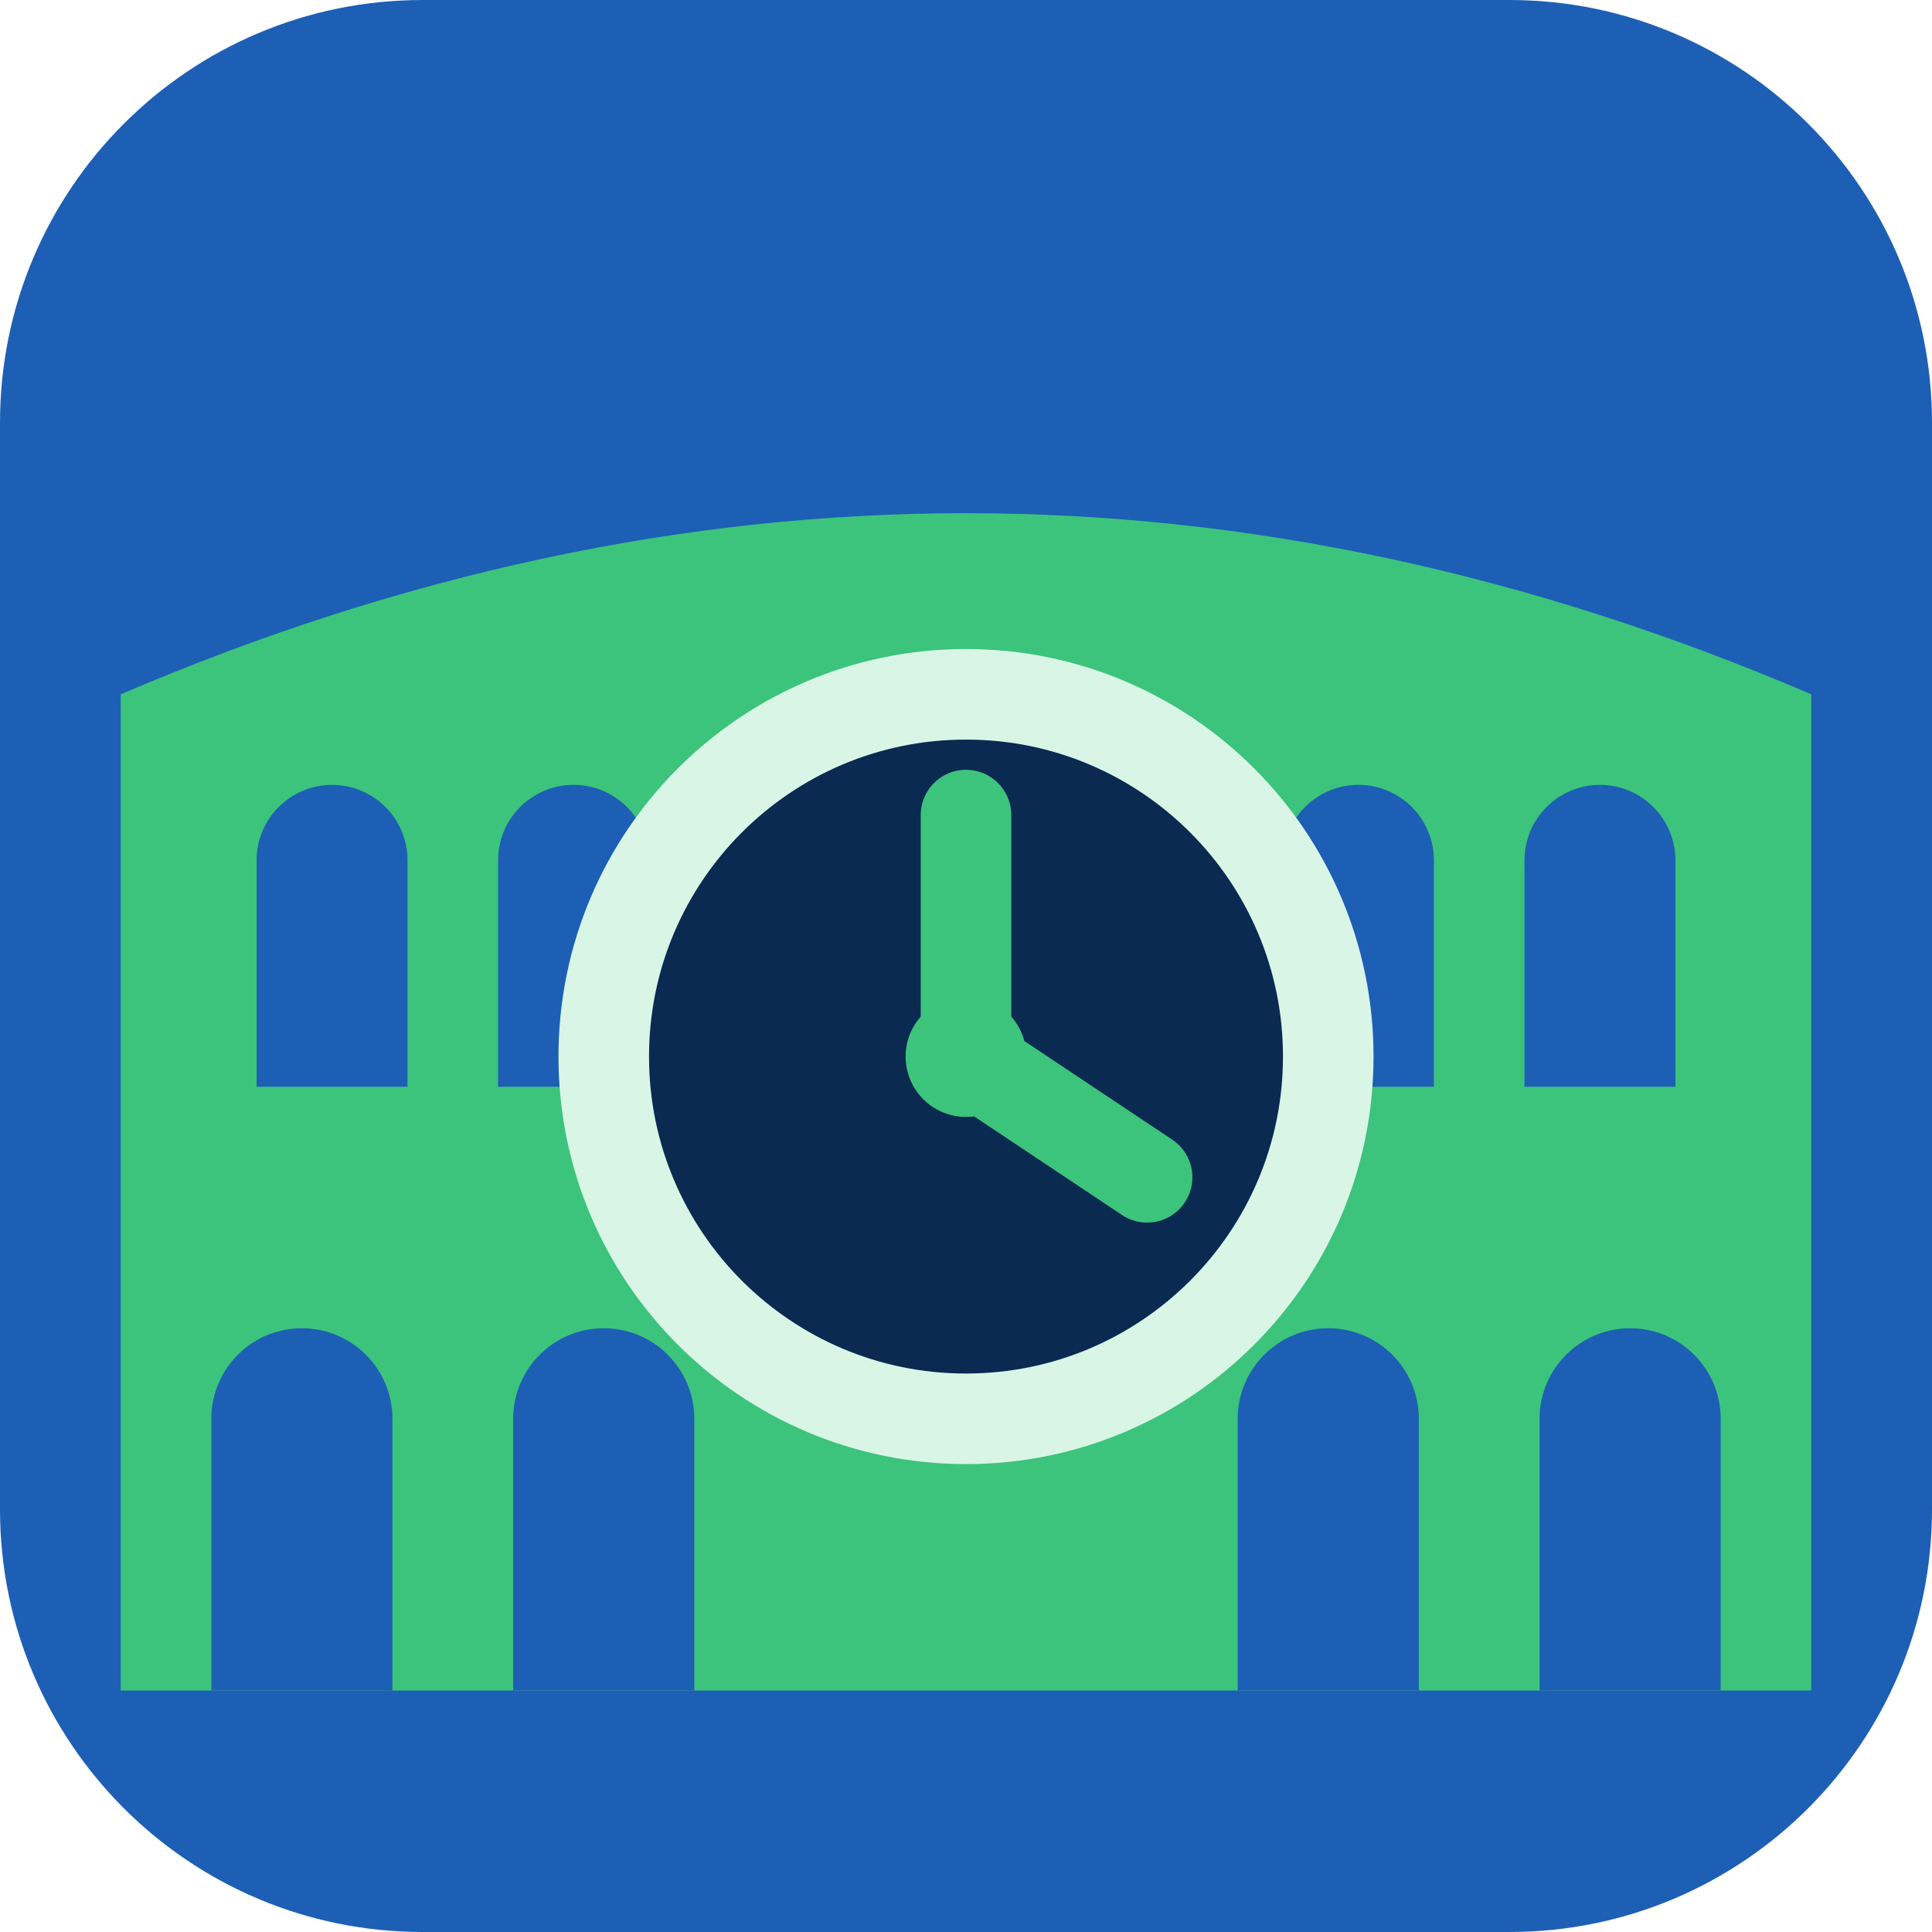
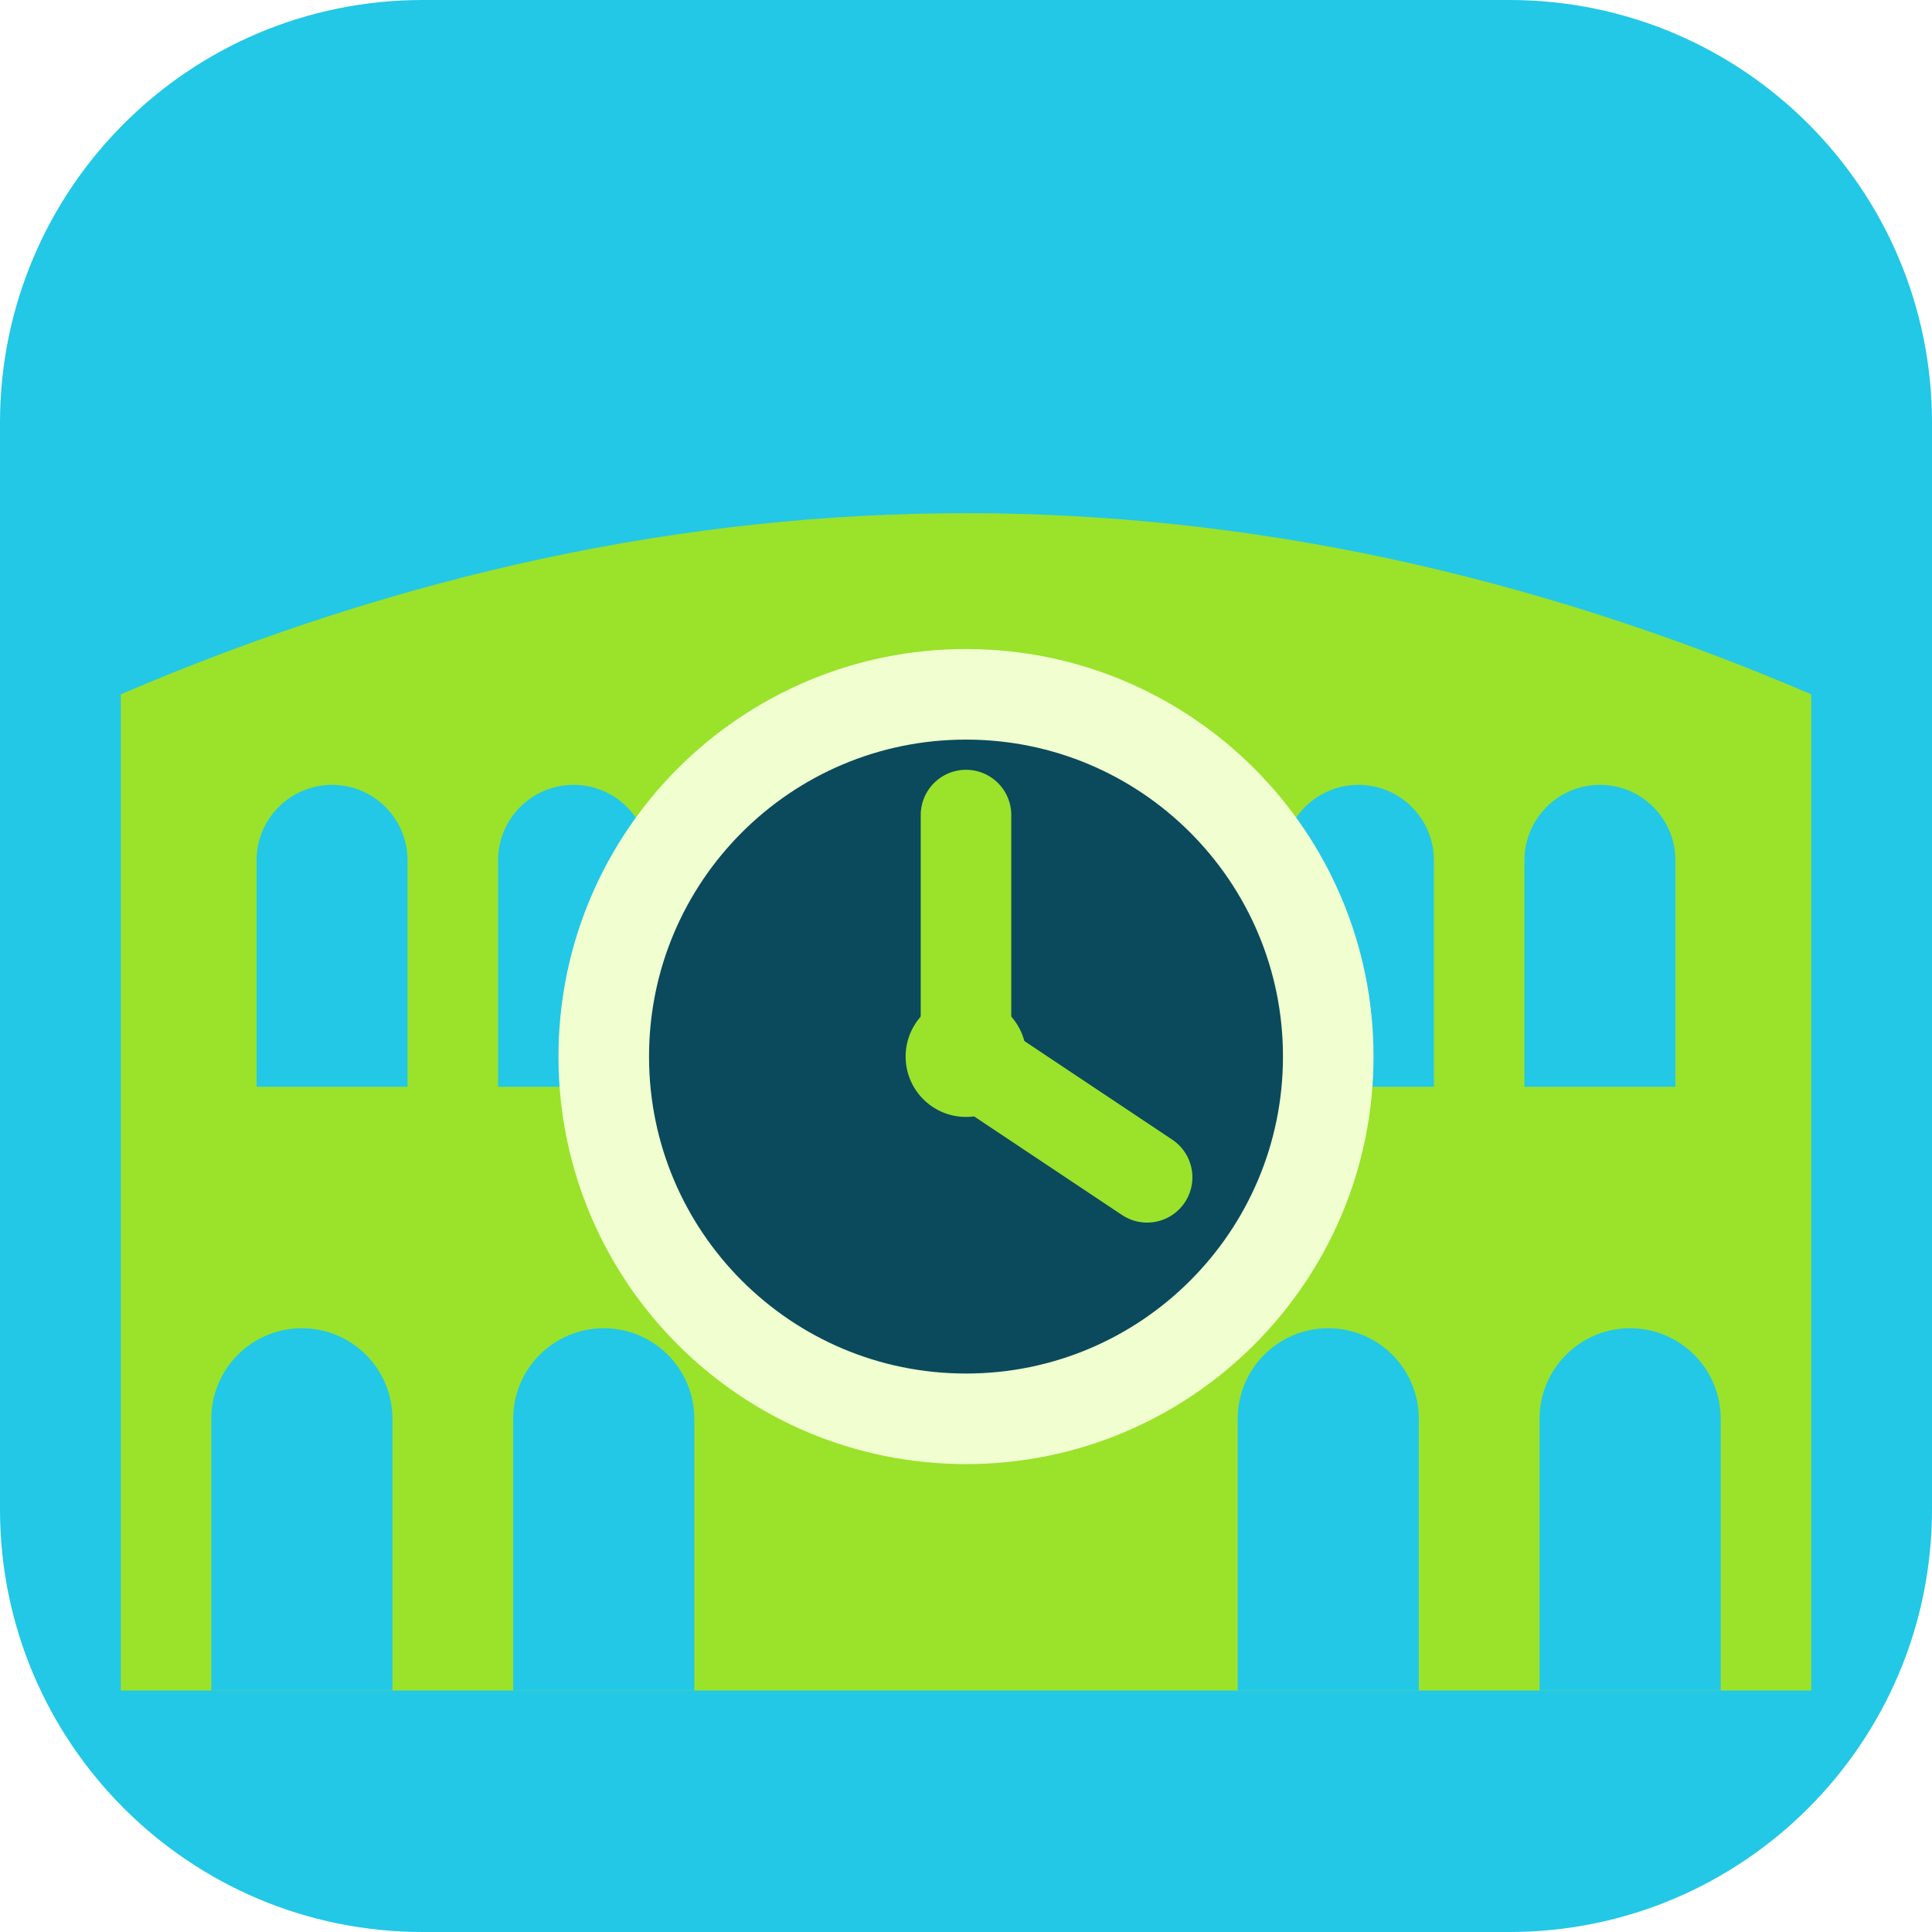
<svg xmlns="http://www.w3.org/2000/svg" viewBox="0 0 64 64">
-   <rect width="64" height="64" rx="14" fill="#1d5fb4" />
-   <path d="M4 23Q32 11 60 23V56H4Z" fill="#3cc47c" />
-   <g fill="#1d5fb4">
+   <rect width="64" height="64" rx="14" fill="#22c8e6" />
+   <path d="M4 23Q32 11 60 23V56H4Z" fill="#9be22b" />
+   <g fill="#22c8e6">
    <path d="M8.5 36V28.5a2.5 2.5 0 0 1 5 0V36Z" />
    <path d="M16.5 36V28.5a2.5 2.5 0 0 1 5 0V36Z" />
    <path d="M42.5 36V28.5a2.5 2.5 0 0 1 5 0V36Z" />
    <path d="M50.5 36V28.5a2.5 2.5 0 0 1 5 0V36Z" />
    <path d="M7 56V47a3 3 0 0 1 6 0V56Z" />
    <path d="M17 56V47a3 3 0 0 1 6 0V56Z" />
    <path d="M41 56V47a3 3 0 0 1 6 0V56Z" />
    <path d="M51 56V47a3 3 0 0 1 6 0V56Z" />
  </g>
-   <circle cx="32" cy="35" r="12" fill="#0b2a52" stroke="#d9f5e6" stroke-width="3" />
-   <g stroke="#3cc47c" stroke-linecap="round" stroke-width="3">
+   <circle cx="32" cy="35" r="12" fill="#0a4a5c" stroke="#f1ffd0" stroke-width="3" />
+   <g stroke="#9be22b" stroke-linecap="round" stroke-width="3">
    <path d="M32 35V27" />
    <path d="M32 35l6 4" />
  </g>
-   <circle cx="32" cy="35" r="2" fill="#3cc47c" />
+   <circle cx="32" cy="35" r="2" fill="#9be22b" />
</svg>
